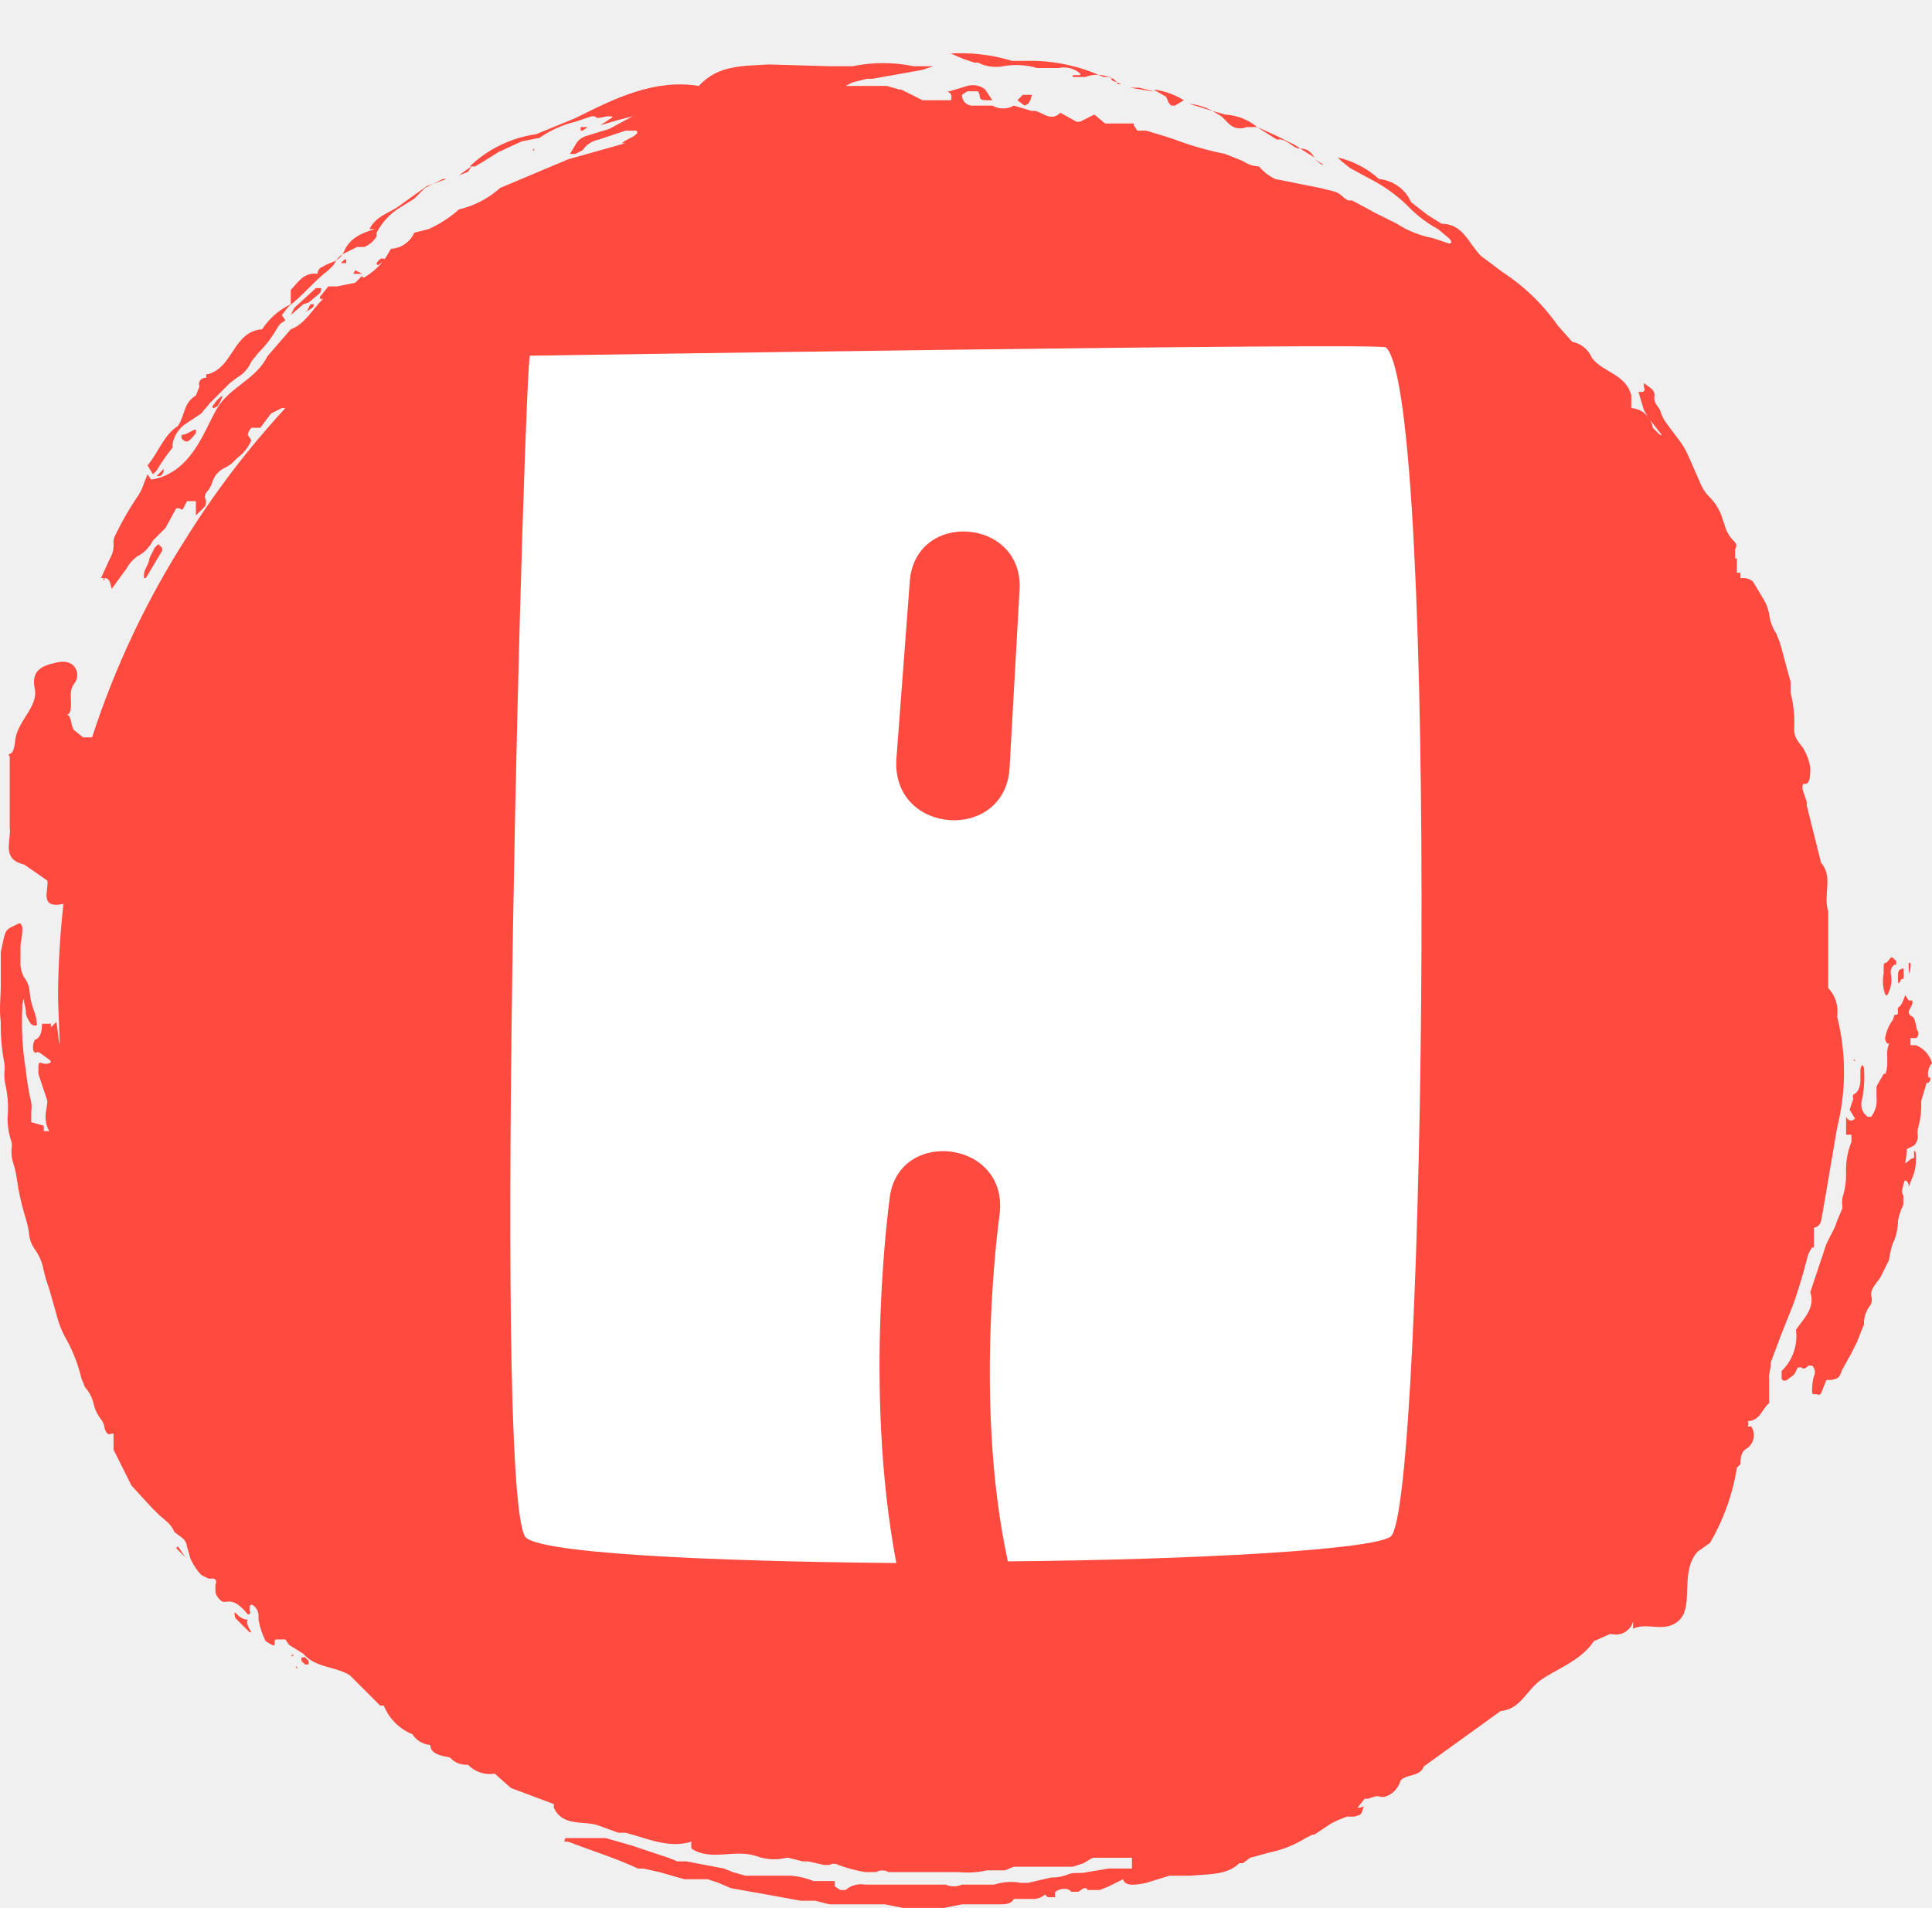
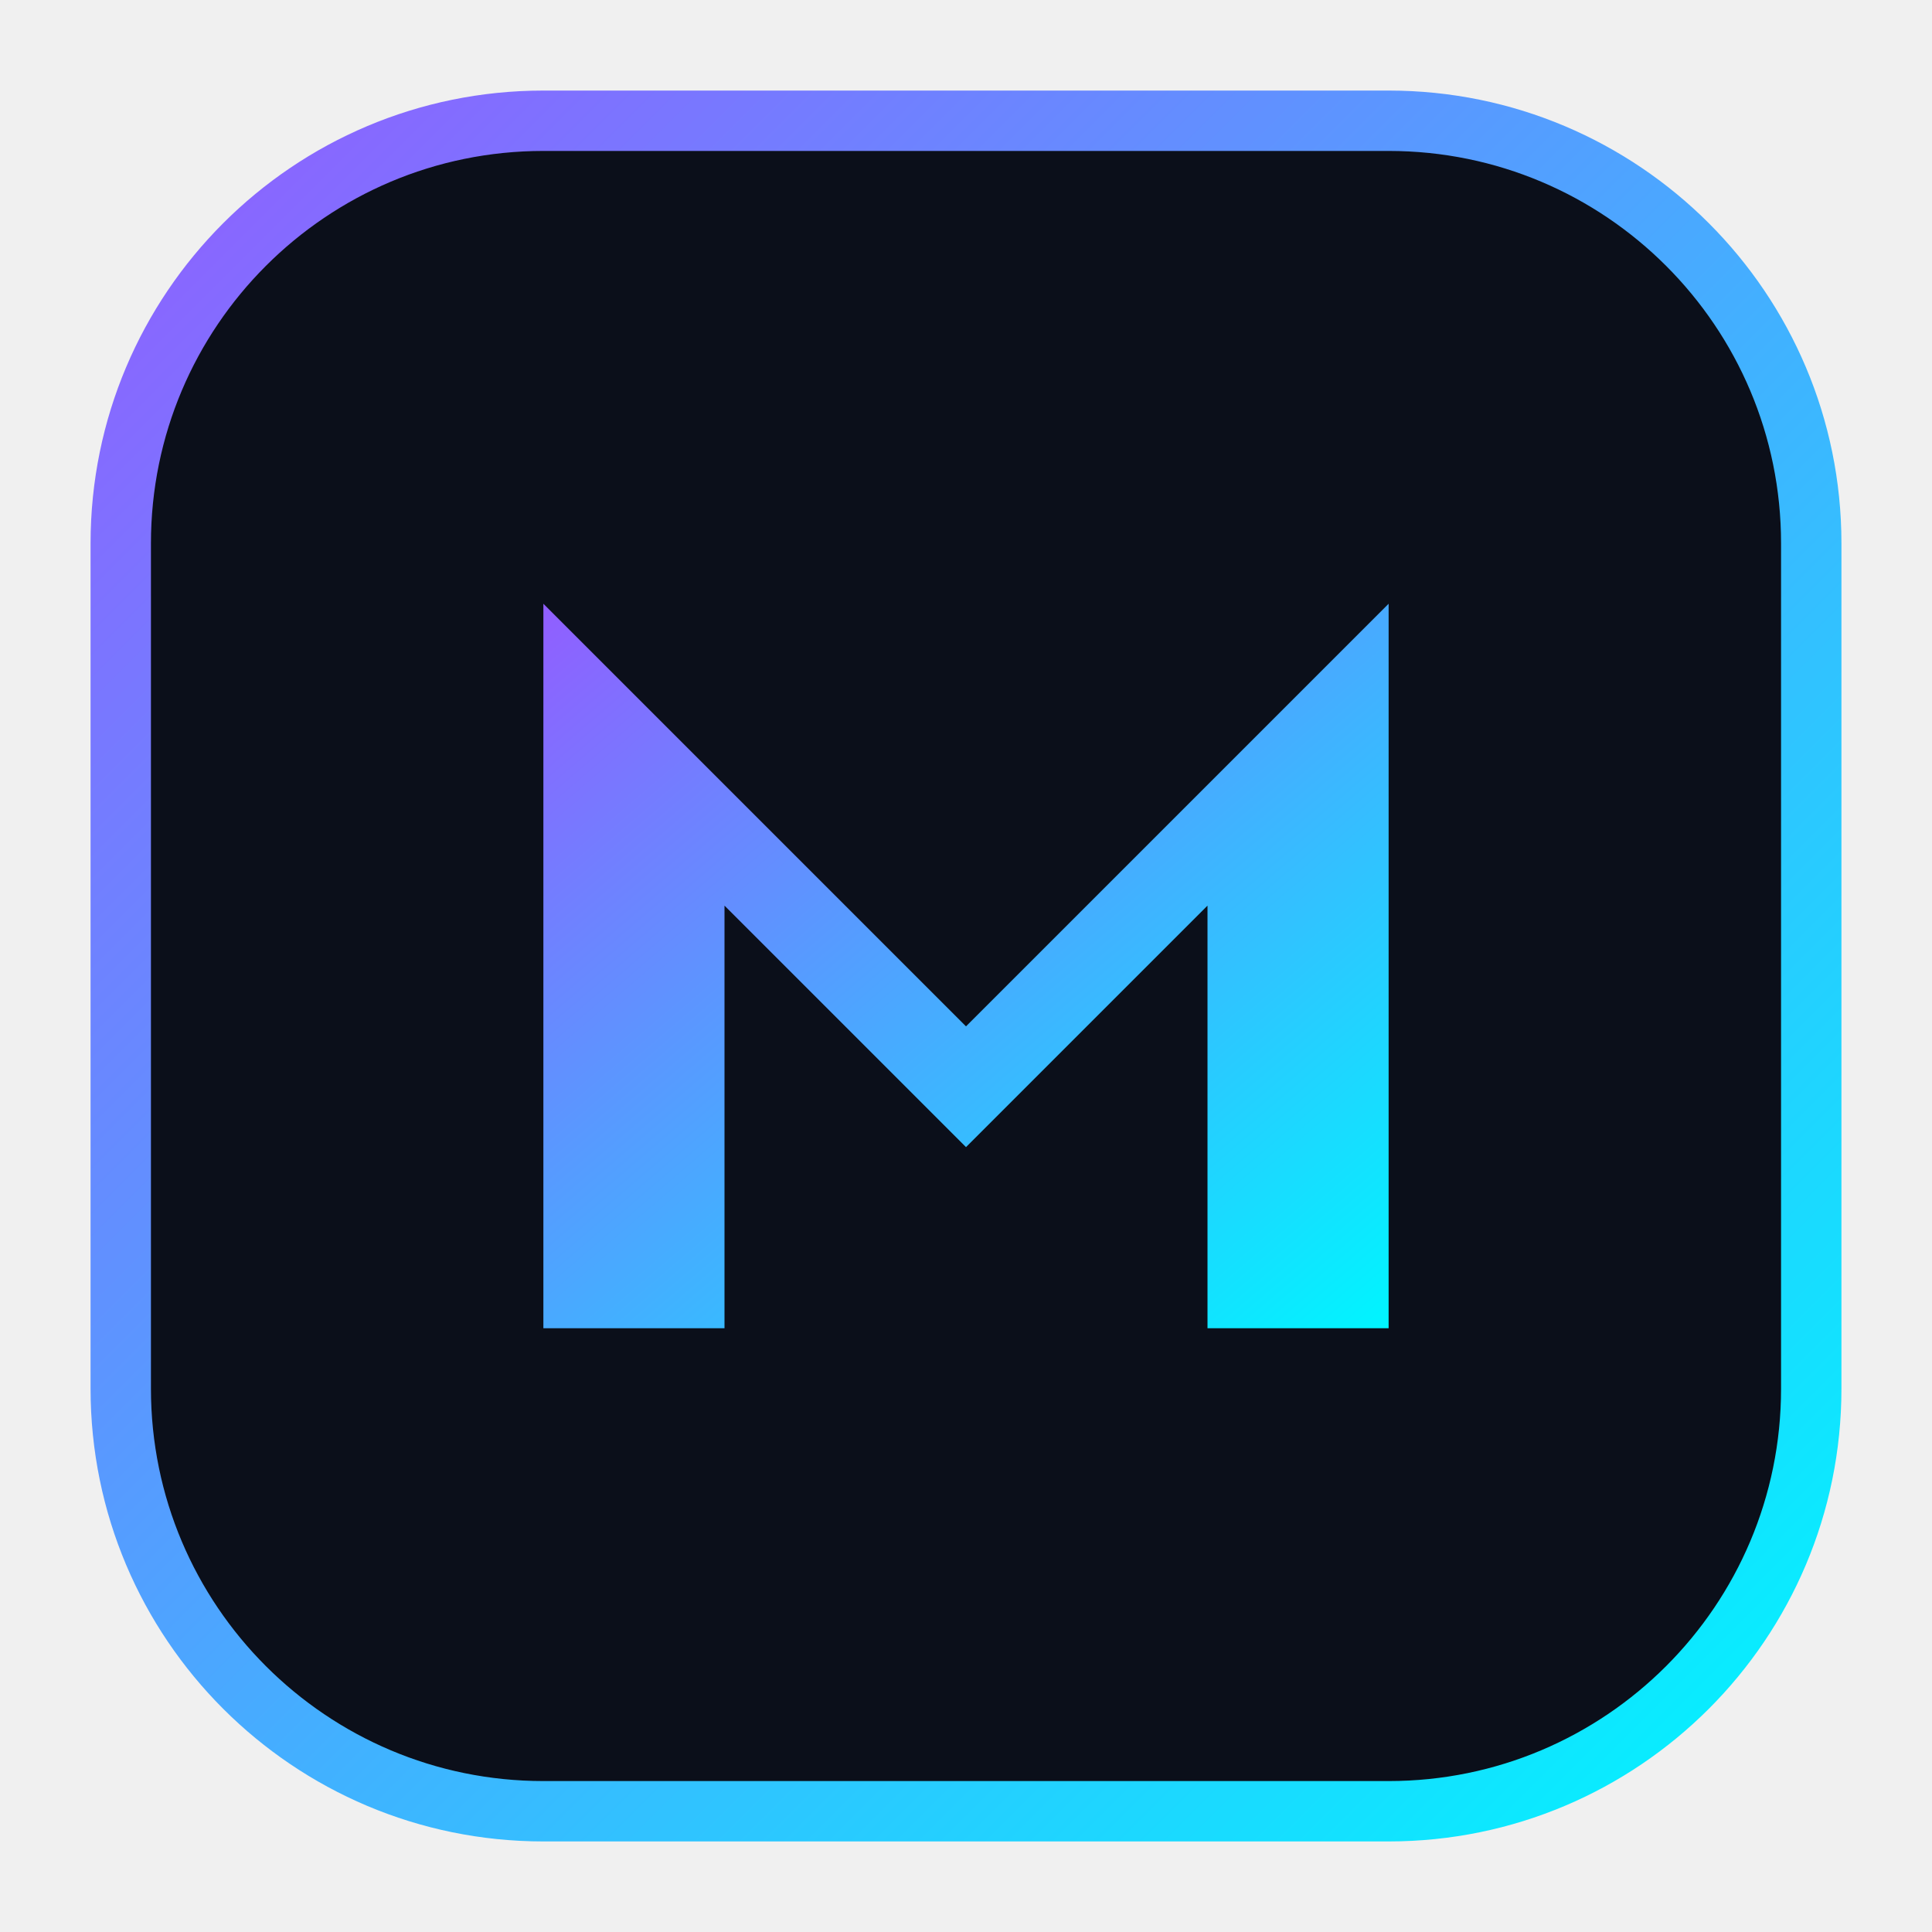
- <svg xmlns="http://www.w3.org/2000/svg" width="308.761" height="304.916" viewBox="0 0 106.008 104.687" class="css-1j8o68f" version="1.1" id="svg23">
-   <defs id="SvgjsDefs2684" />
-   <g id="SvgjsG2685" featurekey="rootContainer" transform="matrix(0.9820593,0,0,0.9820593,-0.05456052,0)" fill="#ff4a3f">
-     <g id="g17">
-       <path d="M19.8 15.3h.5l-.4-.2zm.5.1zm.8-.7c0 .1 0 .1.1.1l.4-.3c-.2-.1-.3-.1-.5.2zm.4-.2zm-4.1 2.3zm-.2.6l.3-.2c.1-.1.1-.2.1-.2h-.2l-.2.4c-.1-.1-.1 0 0 0zm2.2-2.9h-.1l-.2.2h.3zm-2.1 2.4l.6-.5c.1-.1.1-.2.1-.3h-.3l-1.2 1.1-.2.4.7-.6zm-1.1.8z" id="path3" />
-       <path d="M9.7 25v-.2a1.7 1.7 0 0 1 .7-1.1l.9-.6.5-.6.7-.7.4-.4.4-.3a1.9 1.9 0 0 0 .8-.9l.4-.5a5.9 5.9 0 0 0 1-1.3l.2-.3.3-.2-.2-.3.4-.5c.8-.6 1.4-1.4 2.2-2l.3-.3a1.4 1.4 0 0 1 .5-.6l.8-.4h.4a1.4 1.4 0 0 0 .7-.6V13a3.5 3.5 0 0 1 1.3-1.4l.8-.5.2-.2.4-.4 1-.5h.2l-1.1.4-1.4 1c-.6.5-1.4.6-1.8 1.4h.3c-.7.2-1.4.5-1.7 1.2s-.8.6-1.2.9a.4.4 0 0 0-.3.4c-.8-.1-1.1.5-1.5.9v.8a3.9 3.9 0 0 0-1.6 1.4c-1.6.1-1.6 2.1-3 2.5h-.1a.2.2 0 0 0 0 .2c-.3 0-.5.2-.4.5l-.2.5c-.7.4-.6 1.1-1 1.7-.8.5-1.1 1.5-1.7 2.2l.3.5.2-.2a11.6 11.6 0 0 1 .9-1.3zM53.9 3.3l.6.2h.2a2.2 2.2 0 0 0 1.4.2 4.1 4.1 0 0 1 1.9.1h1.2a1.4 1.4 0 0 1 1.2.3.1.1 0 0 1 0 .1H60a.1.1 0 0 0 0 .1h.7a1.8 1.8 0 0 1 1.3 0c.2 0 .1.1.2.2l.5.2h-.2c-.2-.4-.5-.4-.8-.4a9.7 9.7 0 0 0-4.3-.9h-.8A9.8 9.8 0 0 0 53 3h.2zm7.3 3.1zM50.3 4.7zm10.9 1.7h.2-.2zM19 14.7zm32.1-10zm17.6 2.2a.9.9 0 0 0 1 .2h.6a3.1 3.1 0 0 0-1.8-.7l-.7-.2.5.3zm-3.4-1.3c0 .1.1.2.2.3h.2l.5-.3a4.2 4.2 0 0 0-1.7-.6l.7.4zm7.4 2.7l.8.5c-.2-.3-.4-.5-.8-.5z" id="path5" />
-       <path d="M99 76.1l.6-1.6.6-1.5c.2-.5.6-1.8.8-2.6a1.7 1.7 0 0 1 .3-.7h.1v-1.1c.5-.1.4-.6.5-.9l.8-4.7a12.7 12.7 0 0 0 0-6.2 1.9 1.9 0 0 0-.5-1.6v-4.3c-.3-.9.3-1.9-.4-2.7L101 45a.4.4 0 0 0 0-.2l-.2-.6a.5.5 0 0 1 0-.4h.1c.3 0 .3-.5.3-.9a3 3 0 0 0-.4-1.1l-.3-.4a1.1 1.1 0 0 1-.2-.7 6.7 6.7 0 0 0-.2-2v-.6c-.2-.7-.4-1.5-.6-2.2l-.2-.5a2.5 2.5 0 0 1-.4-1.1 2.5 2.5 0 0 0-.3-.8l-.6-1a.8.8 0 0 0-.6-.2h-.1V32h-.2v-.8H97V31a.4.4 0 0 0 0-.1v-.2c.1-.2.1-.3-.1-.5a1.8 1.8 0 0 1-.4-.6l-.2-.6a2.9 2.9 0 0 0-.7-1.2 2.2 2.2 0 0 1-.5-.7l-.7-1.6a4.3 4.3 0 0 0-.6-1l-.6-.8a2.4 2.4 0 0 1-.4-.8l-.2-.3a.6.6 0 0 1-.1-.5.5.5 0 0 0-.2-.4l-.4-.3v.2c.1.2 0 .3-.1.3h-.2l.3 1 .3.5.7.9h-.1l-.2-.2-.2-.2a1.3 1.3 0 0 0-1.2-1.1v-.7c-.3-1.2-1.6-1.3-2.2-2.1a1.5 1.5 0 0 0-1.1-.9l-.8-.9a11.3 11.3 0 0 0-3.1-3l-.8-.6-.4-.3c-.7-.7-1-1.8-2.2-1.8l-.8-.5-.9-.7a2.2 2.2 0 0 0-1.8-1.3 5.1 5.1 0 0 0-2.3-1.2l.2.2.5.4 1.3.7a8.5 8.5 0 0 1 2.1 1.6 6.8 6.8 0 0 0 1.5 1.1l.6.5c.1.1.2.2.1.3H81l-.9-.3a5.6 5.6 0 0 1-2-.8l-1.2-.6-1.3-.7h-.2c-.3-.1-.4-.4-.8-.5l-.8-.2-2.5-.5a2.6 2.6 0 0 1-.9-.7 1.7 1.7 0 0 1-.9-.3l-1-.4a18.1 18.1 0 0 1-2.8-.8l-.6-.2-1-.3h-.5l-.2-.3v-.1h-1.6l-.6-.5-.4.2-.4.2h-.2l-.9-.5c-.6.6-1.1-.2-1.6-.1l-1-.3a1.2 1.2 0 0 1-1.2 0h-1.2a.6.6 0 0 1-.5-.6l.3-.2h.6a.7.7 0 0 1 .1.3c0 .2.2.2.5.2h.2l-.4-.6a1.1 1.1 0 0 0-1-.2l-1 .3H53c.3.2.2.3.2.5h-1.6l-.4-.2-.8-.4h-.1l-.7-.2h-2.3l.4-.2.8-.2h.3l1.7-.3 1.1-.2.6-.2h-1.1a8.4 8.4 0 0 0-3.4 0h-1.3L43 3.6c-1.4.1-2.8 0-3.9 1.2-2.5-.4-4.7.7-6.9 1.8l-2.2.9a6.7 6.7 0 0 0-3.7 1.8h.3l.5-.3.8-.5 1.3-.6 1-.2a6 6 0 0 1 2-.9l.9-.3h.2c.1.2.5 0 .7 0h.2c.1 0 .1.1 0 .1l-.6.4 1-.3.8-.2-1.3.7-1.3.4a1 1 0 0 0-.6.5l-.3.5h.3l.4-.2a1.4 1.4 0 0 1 .9-.6l1.5-.5h.5a.1.1 0 0 1 .1.2c-.2.2-.6.3-.8.5h.2l-3.2.9-3.8 1.6a5.2 5.2 0 0 1-2.3 1.2 6.6 6.6 0 0 1-1.7 1.1l-.8.2a1.5 1.5 0 0 1-1.3.9l-.3.5a3.7 3.7 0 0 1-1.2 1.1h-.1v-.1l-.2.2-.2.2-1 .2h-.5l-.4.5c-.1.1-.1.2 0 .2h.1c-.6.6-1 1.4-1.8 1.7L15 19.9c-.6 1.2-1.8 1.6-2.6 2.6s-1.4 3.9-3.9 4.3l-.2-.3-.2.5a2.7 2.7 0 0 1-.4.8 16.9 16.9 0 0 0-1.2 2.1.8.8 0 0 0-.1.5 1.4 1.4 0 0 1-.2.8l-.5 1.1h.2c.3 0 .3.3.4.6l.8-1.1a2.2 2.2 0 0 1 .6-.7 2 2 0 0 0 .9-.9l.3-.3.4-.4.6-1.1h.2c.1.1.1.1.2 0l.2-.4h.5v.8l.5-.5a.5.5 0 0 0 0-.5.4.4 0 0 1 .1-.3 1.5 1.5 0 0 0 .3-.5 1.3 1.3 0 0 1 .8-.9l.3-.2.3-.3a2.4 2.4 0 0 0 .8-1l-.2-.3c0-.1.1-.3.2-.4h.5l.6-.8.6-.3h.2a48.8 48.8 0 0 0-5.5 7.2h-.1.1a48.4 48.4 0 0 0-5.3 11.2h-.5l-.5-.4c-.2-.2-.1-.7-.4-.9h.1c.3-.5-.1-1.2.3-1.7s.1-1.4-.9-1.2-1.5.5-1.3 1.5-1 1.8-1.1 2.9-.5.5-.3.9v3.9c.1.8-.5 1.8.8 2.1l1.3.9c.1.5-.5 1.6.9 1.3a49.2 49.2 0 0 0-.3 5c0 1.1.1 2.2.1 3.3v-.4c-.1-.4-.1-.8-.2-1.3l-.3.3v-.2h-.5c0 .5-.1.8-.4.9a.9.9 0 0 0-.1.5c0 .1.1.3.2.2s.4.2.7.4-.2.3-.4.2-.2.1-.2.3v.3l.5 1.5c0 .3-.1.6-.1.9a1.7 1.7 0 0 0 .2.8h-.3v-.3l-.7-.2v-.6a1.5 1.5 0 0 0 0-.5 14.6 14.6 0 0 1-.3-1.8 16.6 16.6 0 0 1-.2-3.5.9.9 0 0 1 .1-.5v.2a2.9 2.9 0 0 1 .1.5.8.8 0 0 0 .1.4c.1.2.2.4.4.4s.1-.1.1-.2a2.1 2.1 0 0 0-.1-.5 4.2 4.2 0 0 1-.3-1.3 1.5 1.5 0 0 0-.3-.7 1.6 1.6 0 0 1-.2-.9v-.8c0-.3.1-.6.1-.9a.5.5 0 0 0-.1-.4h-.1c-.8.4-.7.2-1 1.6V55c0 .7-.1 1.4 0 2.1a10.8 10.8 0 0 0 .2 2.3 1.8 1.8 0 0 1 0 .5 3.1 3.1 0 0 0 .1.9 5.9 5.9 0 0 1 .1 1.3 3.9 3.9 0 0 0 .2 1.7 1.2 1.2 0 0 1 0 .4 2.1 2.1 0 0 0 .1.8 4.9 4.9 0 0 1 .2.9 14 14 0 0 0 .5 2.2 5 5 0 0 1 .2 1 1.7 1.7 0 0 0 .3.7 2.9 2.9 0 0 1 .5 1.2 8.5 8.5 0 0 0 .3 1l.4 1.4a5.4 5.4 0 0 0 .6 1.5 8.5 8.5 0 0 1 .8 2.1l.2.5a2.1 2.1 0 0 1 .5 1 2.1 2.1 0 0 0 .4.8 1 1 0 0 1 .2.5c.1.3.2.4.4.3h.1v.9l.5 1 .5 1 1.1 1.2.4.4c.3.3.7.5.9 1l.4.3a.7.7 0 0 1 .3.5l.2.7a3.3 3.3 0 0 0 .6.9l.4.2h.3a.2.2 0 0 1 .1.3 2.5 2.5 0 0 0 0 .5.9.9 0 0 0 .4.5h.2c.4-.1.8.2 1.2.7h.1c0-.1.1-.1 0-.2v-.2c0-.1.1-.2.2-.1a.7.7 0 0 1 .3.6v.2a4.3 4.3 0 0 0 .4 1.2c.5.3.5.3.5.1s0-.2.2-.2h.4l.2.3.8.5c.7.8 1.8.7 2.6 1.2l1.7 1.7h.2a2.9 2.9 0 0 0 1.6 1.6 1.3 1.3 0 0 0 1 .6c0 .5.6.6 1.1.7a1.2 1.2 0 0 0 .8.4h.2a1.7 1.7 0 0 0 1.5.5l.9.8 2.4.9v.2c.5 1.1 1.7.7 2.5 1l1.1.4h.4c1.2.3 2.4.9 3.7.5a.7.7 0 0 0 0 .4c1.1.7 2.4 0 3.6.4a2.9 2.9 0 0 0 1.7.1h.1l.8.2h.3l.9.2h.3a.5.5 0 0 1 .5 0 7.9 7.9 0 0 0 1.5.4h.6a.7.7 0 0 1 .7 0h3.9a5 5 0 0 0 1.6-.1h1l.5-.2H60l.6-.2.5-.3h2.2v.6H62l-1.2.2c-.4.1-.7 0-1 .1a2.4 2.4 0 0 1-1 .2l-1.3.3h-.4a3.1 3.1 0 0 0-1.5.1h-1.8a1.1 1.1 0 0 1-.9 0h-4.5a1.3 1.3 0 0 0-1.1.3H47l-.3-.2v-.3h-1.2a4.1 4.1 0 0 0-1.3-.3h-2.5l-.7-.2-.5-.2-2.1-.4h-.5l-.5-.2-2.1-.7-1.4-.4h-2.2c-.1 0-.1.1-.1.2h.2c1.3.5 2.6.9 3.9 1.5h.3l.9.2 1.4.4h1.3l.6.2.7.3 1.7.3 1.1.2 1.1.2h.8l.8.2h3.1l1 .2h2.3l1-.2H56c.4 0 .6-.1.7-.3h1a1 1 0 0 0 .8-.3c-.1.1 0 .1.1.2h.4v-.2c0-.1 0-.1.2-.2s.6-.1.7.1h.4l.3-.2c.2 0 .2 0 .2.1h.7l.5-.2.8-.4c.1.3.4.4 1.3.2l1.3-.4h1.2c.9-.1 2 0 2.7-.7h.2l.4-.3 1.1-.3a6.1 6.1 0 0 0 2-.8l.4-.2h.1l.9-.6.4-.2.5-.2h.4c.4-.1.4-.1.5-.4s0-.1-.2-.1h-.1l.4-.5h.2c.3-.1.5-.2.7-.1h.2a1.3 1.3 0 0 0 .9-.9c.3-.4 1.1-.2 1.3-.8l4.3-3.1c1.1-.1 1.4-1.1 2.2-1.7s2.3-1.1 3-2.2l.9-.4h.1a1 1 0 0 0 1.2-.7v.4c.8-.4 1.8.3 2.6-.5s0-2.7 1-3.8l.7-.5a12.1 12.1 0 0 0 1.5-4.2l.2-.2c0-.3 0-.7.4-.9a.9.9 0 0 0 .2-1.2h-.2a.3.3 0 0 0 0-.3c.7 0 .8-.7 1.2-1V77a.5.5 0 0 1 0-.2 3.8 3.8 0 0 0 .1-.7zM5.9 32.2z" id="path7" />
-       <path d="M26.4 9.3l-.3.2-.4.3.5-.2zm6.1-2h.1l.3-.2h-.4zm-2.6 1l-.1.1h.1v-.1zm-1.5 1.4zm1.3-.2zm-6.3 3.1zM9.2 26.2l-.4.4H9a.4.4 0 0 0 .2-.4zm3-3.5a2.1 2.1 0 0 0 .3-.6 1.5 1.5 0 0 0-.5.5c-.1.1-.1.2 0 .2zM11 24.2V24c-.2 0-.5.3-.8.3v.2c.3.3.4.2.8-.3zm3 66.2zM73.9 9.2h.1l-.5-.3zm-2.5-1.4c.5-.1.8.4 1.2.5h.1l-.3-.2-1-.5-1.1-.5.3.2zM52.8 3.1zm11.7 2h-.1l-1.2-.2h.5zm2 .7l1.3.4a3.3 3.3 0 0 0-1.3-.4zm-9 0a1 1 0 0 0 .2-.5h-.5l-.3.3.4.3zm9 1.6zM49.9 4.2zm2.9.7zM48.5 4zm13.8 2.1a.5.5 0 0 0 0 .1zm44.8 52.3h-.3V58h.3c.1 0 .2-.3.1-.4s-.1-.7-.3-.8a.3.3 0 0 1-.2-.3l.2-.4a.4.4 0 0 0 0-.2h-.2l-.2-.3c-.1.3-.2.6-.4.7a.5.5 0 0 0 0 .2c0 .1 0 .2-.1.2h-.1a1.1 1.1 0 0 1-.1.3 2.3 2.3 0 0 0-.4.9.4.4 0 0 0 .1.4h.1a1.7 1.7 0 0 0-.1.8v.4a1.8 1.8 0 0 1-.1.5h-.1l-.4.7v.6a1.5 1.5 0 0 1-.3 1.1h-.2l-.2-.2a.9.9 0 0 1-.1-.8 6.5 6.5 0 0 0 .1-1.7c0-.1-.1-.2-.1-.2a.5.5 0 0 0-.1.3v.6c0 .2-.1.6-.3.7s-.1.2-.1.3l-.2.6.3.5c-.2.2-.4.1-.5-.1v1h.3v.4a4.2 4.2 0 0 0-.3 1.4 3.3 3.3 0 0 0 0 .4 4 4 0 0 1-.2 1.3 2 2 0 0 0 0 .6l-.3.7a3.2 3.2 0 0 1-.3.7l-.3.6-.9 2.7c.3.9-.4 1.5-.8 2.1a2.7 2.7 0 0 1-.8 2.3v.4c0 .1.1.2.3.1l.4-.3.2-.4h.2c.1.1.2.1.4-.1h.2a.5.5 0 0 1 .1.6 2.9 2.9 0 0 0-.1.8c0 .1 0 .2.1.2h.2c.1.1.2 0 .3-.3l.2-.5h.3c.4-.1.4-.1.6-.6l.5-.9.3-.6.4-1a1.6 1.6 0 0 1 .3-1 .6.6 0 0 0 .1-.6c0-.2 0-.3.2-.6l.3-.4.5-1a4.7 4.7 0 0 1 .2-.9 3 3 0 0 0 .3-1.3 3.8 3.8 0 0 1 .3-.9v-.5c-.1-.2-.1-.2 0-.6s.1-.2.2-.2a.4.4 0 0 1 .1.3l.2-.5a2.3 2.3 0 0 0 .2-.9v-.3c0-.1 0-.3-.1-.3v.4c-.2 0-.3.2-.5.3a6.4 6.4 0 0 0 .1-.8l.4-.2a.7.7 0 0 0 .2-.6 1.4 1.4 0 0 1 0-.3 4.8 4.8 0 0 0 .2-1.4v-.2l.3-1h.1a.3.3 0 0 0 .1-.3h-.1a.9.9 0 0 1 .2-.8 1.5 1.5 0 0 0-.9-1zm-1.2 7.8zm-.2-9.9zm0 0zM9.1 30.8a.3.3 0 0 0 0-.2l-.2-.2-.2.2-.3.6c0 .3-.3.6-.3.9v.2h.1zm96.3 24.8h.1a1.7 1.7 0 0 0 .2-1.2.5.5 0 0 1 .2-.5h.1v-.2l-.2-.2h-.1c-.1.1-.2.3-.3.3s-.1.1-.1.3v.3a2.2 2.2 0 0 0 .1 1.2zM13.2 90.1c-.1 0 0 .2 0 .3l.8.8h.1c-.2-.3-.3-.6-.2-.7a.9.9 0 0 1-.5-.2zm.8.3zm92.3-35.7h.1a2 2 0 0 0 0-.6c-.3.1-.3.1-.3.6s.1.1.2 0z" id="path9" />
-       <path d="M106.7 62a.6.6 0 0 0 .1-.5c0-.1-.1-.2-.1-.1h-.2v.2c0 .4.1.5.2.4zm.1-8.2h-.1v.6a1 1 0 0 0 .1-.6zM17.1 92.6h-.2v.2l.2.2h.2v-.2zm86.6-33.3c0-.1 0-.1-.1-.1zM9.9 86.5l.5.5-.4-.6z" id="path11" />
-       <circle cx="10.5" cy="87.1" transform="rotate(-24.8 10.4 87.159)" id="circle13" />
-       <path d="M9.7 30.1h-.1v.2-.2h.1zm83.2-6.6l-.2-.3h-.1zm-14.7 77.1zM5.9 32.2zm-.1.2a.3.3 0 0 0 .1-.2v.2zm1.9-4.9zM61.5 2.4zm42.8 58.2v.1-.1zM16.4 92.5h-.1c.1.1.2 0 .1-.1zm.2.7h.1l-.1-.1v.1zm73.9-71.3zm15.2 34.4zM14.6 91.7zm92.1-37zm-.8 11.4zM34.6 0z" id="path15" />
-     </g>
-   </g>
-   <g id="SvgjsG2686" featurekey="nameFeature-0" transform="matrix(2.284354,0,0,2.284354,27.98006,-5.60952)" fill="#ffffff">
-     <path d="M9.6 16.48 l-0.32 4.24 c-0.08 1.8 2.6 1.96 2.72 0.2 l0.24 -4.28 c0.12 -1.76 -2.56 -1.96 -2.64 -0.16 z M0.48 11 l0 0 c0.04 0 20.48 -0.32 20.56 -0.2 c1.28 1.12 0.96 27.8 0.12 28.56 c-0.4 0.32 -4.64 0.56 -9.2 0.6 c-0.84 -3.84 -0.2 -8.32 -0.2 -8.32 c0.24 -1.8 -2.44 -2.12 -2.64 -0.4 c0 0.04 -0.64 4.52 0.16 8.76 c-4.56 -0.04 -8.68 -0.24 -8.92 -0.64 c-0.8 -1.44 0 -28.28 0.12 -28.36 z" id="path20" />
-   </g>
+ <svg xmlns="http://www.w3.org/2000/svg" width="64" height="64" viewBox="0 0 64 64" fill="none">
+   <defs>
+     <linearGradient id="mGradient" x1="0" y1="0" x2="1" y2="1">
+       <stop offset="0%" stop-color="#915EFF" />
+       <stop offset="100%" stop-color="#00F5FF" />
+     </linearGradient>
+   </defs>
+   <rect x="4" y="4" width="56" height="56" rx="14" fill="#0B0F1A" stroke="url(#mGradient)" stroke-width="2" />
+   <path d="       M18 44       V20       L32 34       L46 20       V44       H40       V30       L32 38       L24 30       V44       Z     " fill="url(#mGradient)" />
</svg>
